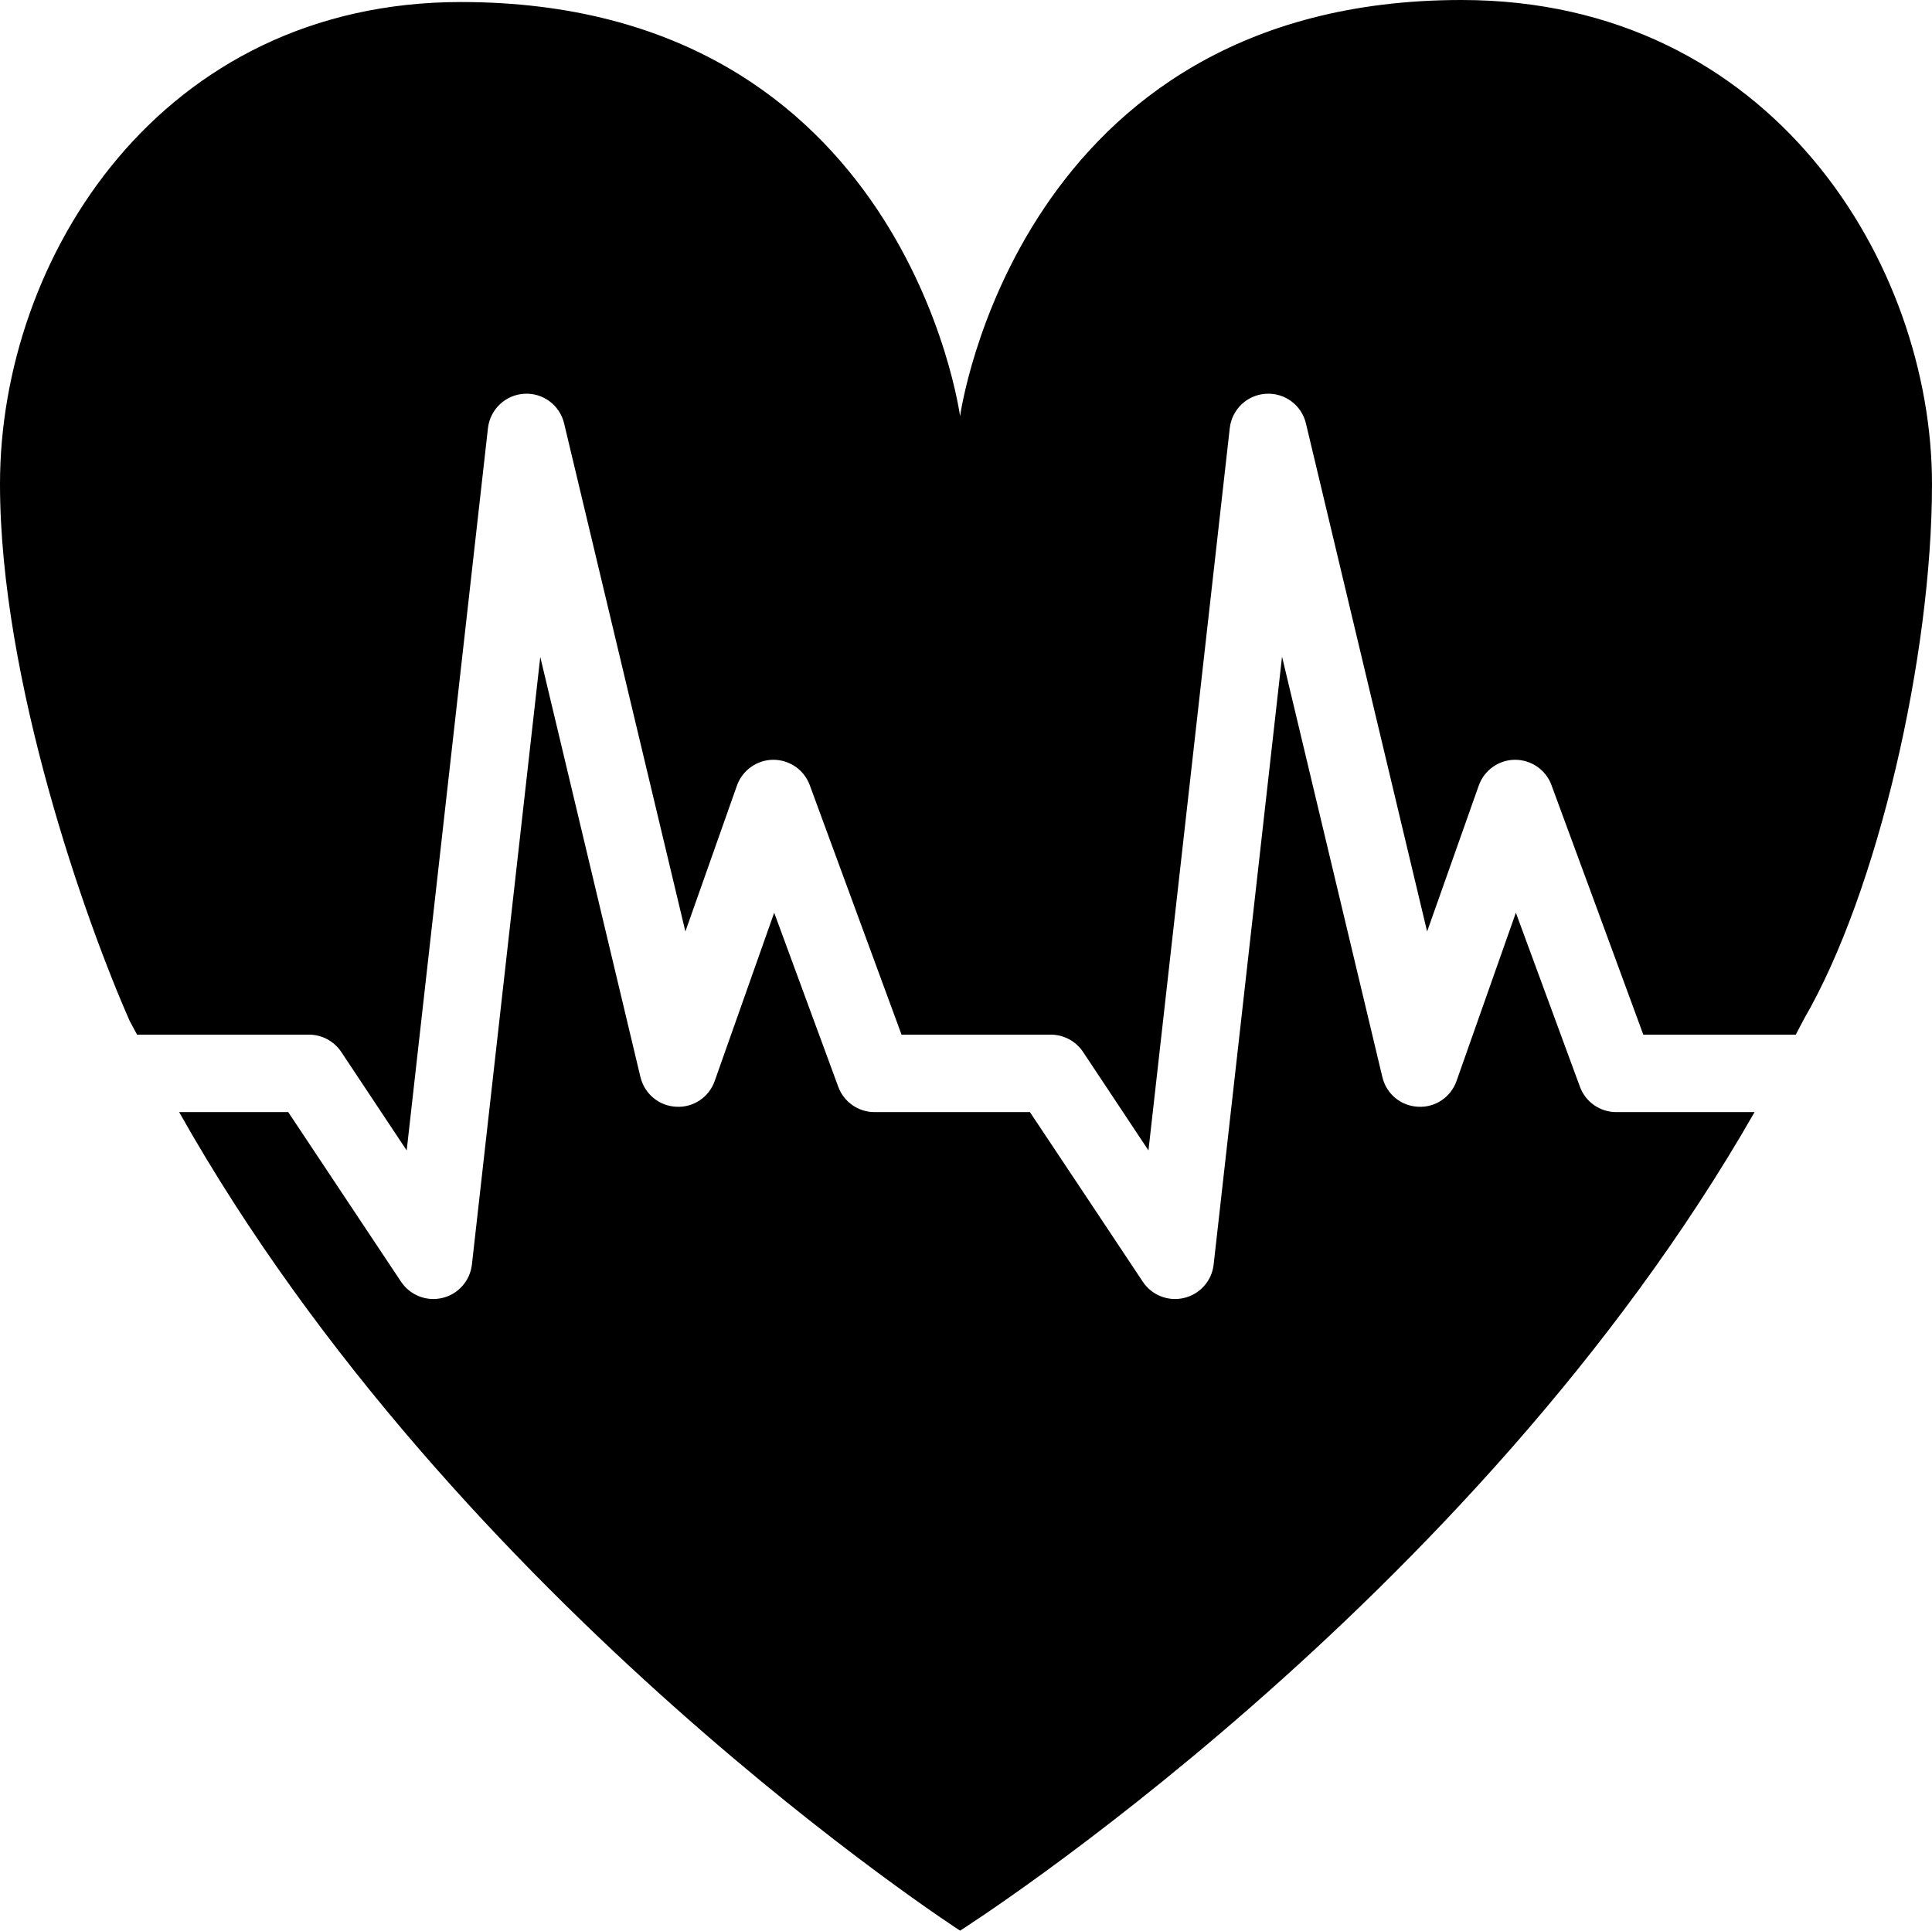
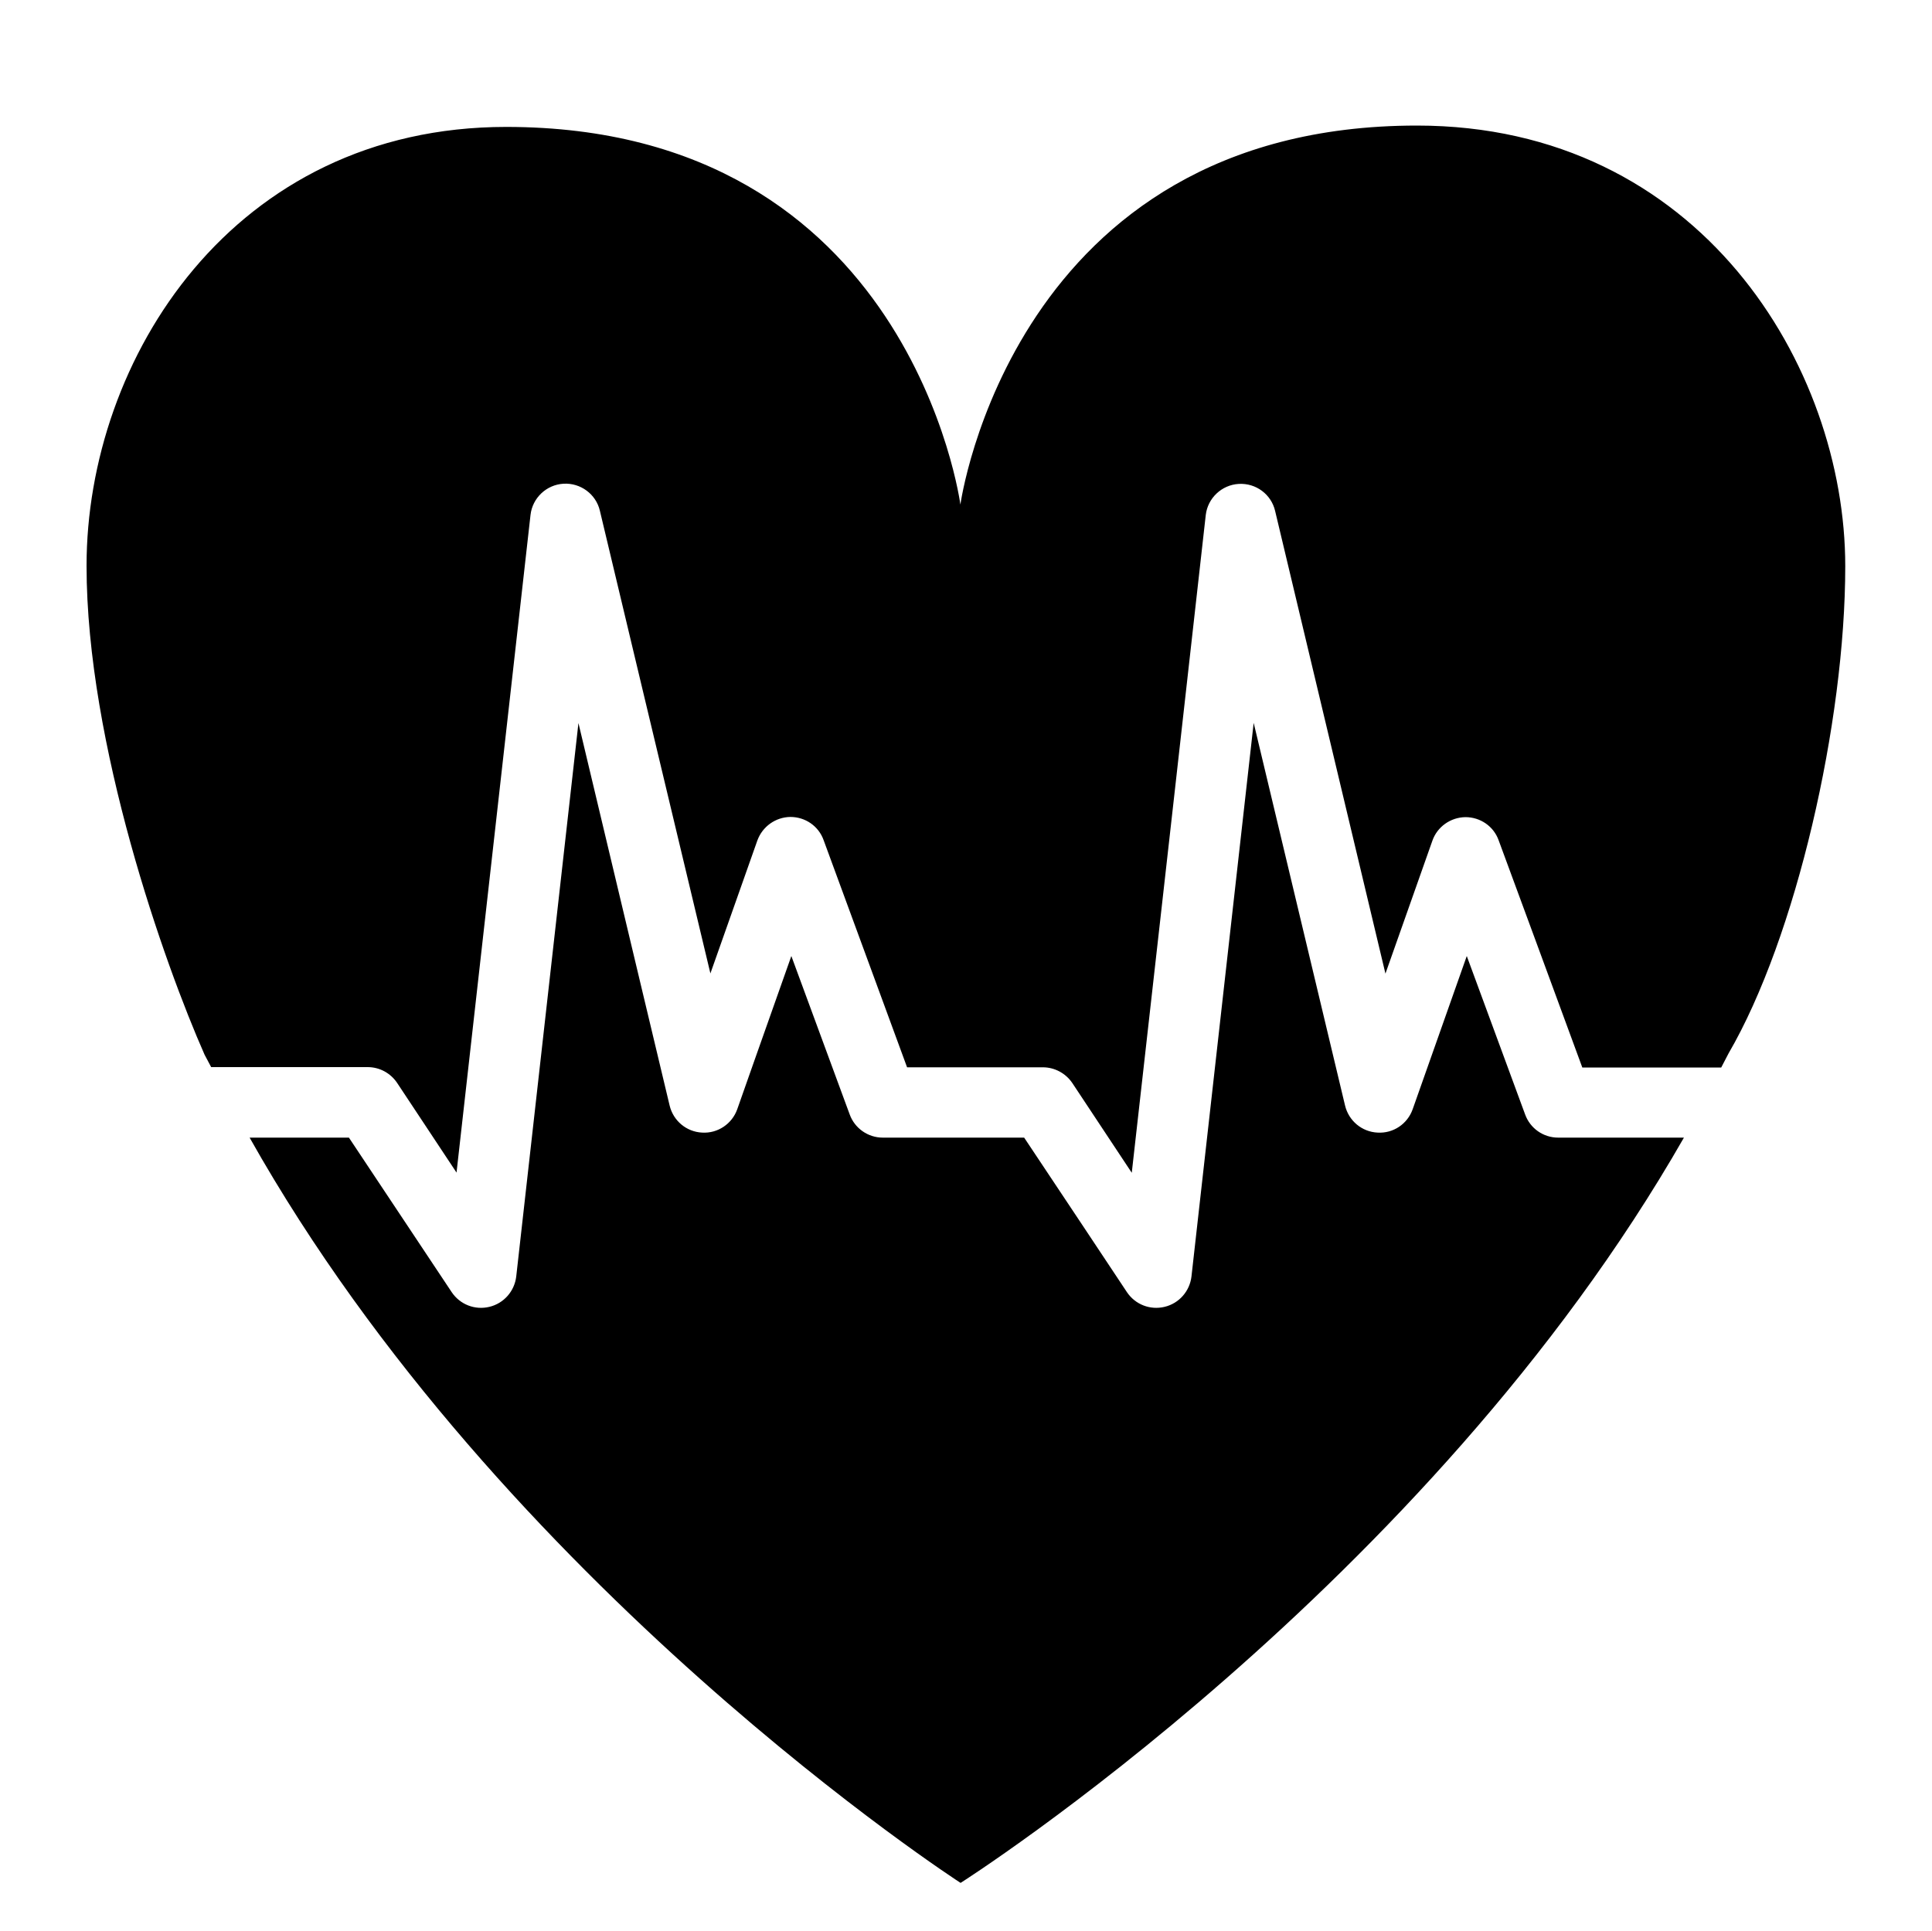
- <svg xmlns="http://www.w3.org/2000/svg" version="1.1" id="Layer_1" x="0px" y="0px" width="100px" height="99.941px" viewBox="0 0 100 99.941" enable-background="new 0 0 100 99.941" xml:space="preserve">
-   <path d="M7.094,53.559h8.896c0.676,0,1.299,0.338,1.672,0.893c0,0,1.696,2.56,3.388,5.101c0.938-8.319,4.207-37.396,4.207-37.396  c0.112-0.959,0.899-1.718,1.876-1.773c0.971-0.06,1.84,0.588,2.065,1.533c0,0,4.261,17.863,6.277,26.303  c1.327-3.751,2.668-7.551,2.668-7.551c0.281-0.794,1.034-1.334,1.879-1.338c0.841-0.003,1.602,0.521,1.891,1.314  c0,0,3.957,10.748,4.75,12.914c2.003,0,7.722,0,7.722,0c0.674,0,1.301,0.338,1.672,0.893c0,0,1.696,2.56,3.387,5.101  c0.94-8.319,4.209-37.396,4.209-37.396c0.109-0.96,0.896-1.718,1.873-1.773c0.972-0.06,1.845,0.588,2.068,1.533  c0,0,4.258,17.855,6.273,26.303c1.326-3.751,2.672-7.551,2.672-7.551c0.279-0.794,1.029-1.334,1.873-1.338  c0.843-0.003,1.607,0.521,1.893,1.314c0,0,3.961,10.748,4.752,12.914c1.383,0,5.481,0,7.893,0l0.42-0.802  C97.201,46.162,100,33.949,100,25.056C100,13.708,91.741,0,75.646,0C52.648,0,49.693,21.544,49.693,21.544  S46.841,0.105,23.857,0.105C8.331,0.105,0,13.315,0,25.056c0,10.142,4.44,22.657,6.715,27.799L7.094,53.559z" />
-   <path d="M83.658,57.569c-0.844,0-1.594-0.527-1.881-1.312c0,0-1.776-4.823-3.316-9.009c-1.439,4.085-3.072,8.713-3.072,8.713  c-0.296,0.839-1.104,1.383-1.994,1.33c-0.888-0.041-1.641-0.667-1.844-1.536c0,0-2.865-12.007-5.193-21.762  c-1.383,12.288-3.541,31.475-3.541,31.475c-0.094,0.832-0.705,1.525-1.524,1.72c-0.821,0.199-1.672-0.135-2.14-0.835  c0,0-4.86-7.314-5.844-8.784c-1.67,0-8.044,0-8.044,0c-0.839,0-1.591-0.527-1.877-1.312c0,0-1.776-4.823-3.316-9.009  c-1.446,4.085-3.08,8.713-3.08,8.713c-0.296,0.839-1.105,1.383-1.994,1.33c-0.888-0.041-1.639-0.667-1.849-1.536  c0,0-2.862-12.007-5.185-21.747c-1.383,12.277-3.539,31.46-3.539,31.46c-0.096,0.832-0.705,1.525-1.523,1.72  c-0.82,0.199-1.67-0.135-2.142-0.835c0,0-4.86-7.314-5.842-8.784c-0.814,0-3.396,0-5.645,0  C23.65,83.116,49.694,99.942,49.694,99.942s26.516-16.83,41.123-42.373H83.658L83.658,57.569z" />
+ <svg xmlns="http://www.w3.org/2000/svg" version="1.1" baseProfile="tiny" id="Layer_1" x="0px" y="0px" width="100px" height="99.94px" viewBox="0 0 100 99.94" xml:space="preserve">
+   <path d="M10.93,55.24h8.1c0.62,0,1.18,0.31,1.52,0.81c0,0,1.54,2.33,3.08,4.65c0.85-7.58,3.83-34.05,3.83-34.05  c0.1-0.87,0.82-1.56,1.71-1.61c0.88-0.05,1.68,0.54,1.88,1.4c0,0,3.88,16.27,5.72,23.95c1.21-3.42,2.43-6.88,2.43-6.88  c0.26-0.72,0.94-1.21,1.71-1.22c0.77,0,1.46,0.47,1.72,1.2c0,0,3.6,9.79,4.32,11.76c1.82,0,7.03,0,7.03,0  c0.61,0,1.18,0.31,1.52,0.81c0,0,1.54,2.33,3.08,4.65c0.86-7.58,3.83-34.05,3.83-34.05c0.1-0.87,0.82-1.56,1.71-1.61  c0.89-0.05,1.68,0.54,1.88,1.4c0,0,3.88,16.26,5.71,23.95c1.21-3.42,2.43-6.88,2.43-6.88c0.25-0.72,0.94-1.21,1.71-1.22  c0.77,0,1.46,0.47,1.72,1.2c0,0,3.61,9.79,4.33,11.76c1.26,0,4.99,0,7.19,0l0.38-0.73c3.49-6,6.04-17.12,6.04-25.22  c0-10.33-7.52-22.81-22.17-22.81c-20.94,0-23.63,19.62-23.63,19.62S47.12,6.57,26.2,6.57c-14.14,0-21.72,12.03-21.72,22.72  c0,9.23,4.04,20.63,6.11,25.31L10.93,55.24z" />
+   <path d="M80.65,58.89c-0.77,0-1.45-0.48-1.71-1.2c0,0-1.62-4.39-3.02-8.2c-1.31,3.72-2.8,7.93-2.8,7.93c-0.27,0.76-1,1.26-1.82,1.21  c-0.81-0.04-1.49-0.61-1.68-1.4c0,0-2.61-10.93-4.73-19.81c-1.26,11.19-3.22,28.66-3.22,28.66c-0.09,0.76-0.64,1.39-1.39,1.57  c-0.75,0.18-1.52-0.12-1.95-0.76c0,0-4.42-6.66-5.32-8c-1.52,0-7.32,0-7.32,0c-0.76,0-1.45-0.48-1.71-1.2c0,0-1.62-4.39-3.02-8.2  c-1.32,3.72-2.8,7.93-2.8,7.93c-0.27,0.76-1.01,1.26-1.82,1.21c-0.81-0.04-1.49-0.61-1.68-1.4c0,0-2.61-10.93-4.72-19.8  c-1.26,11.18-3.22,28.65-3.22,28.65c-0.09,0.76-0.64,1.39-1.39,1.57c-0.75,0.18-1.52-0.12-1.95-0.76c0,0-4.43-6.66-5.32-8  c-0.74,0-3.09,0-5.14,0c13.09,23.26,36.8,38.58,36.8,38.58s24.14-15.32,37.44-38.58H80.65L80.65,58.89z" />
</svg>
